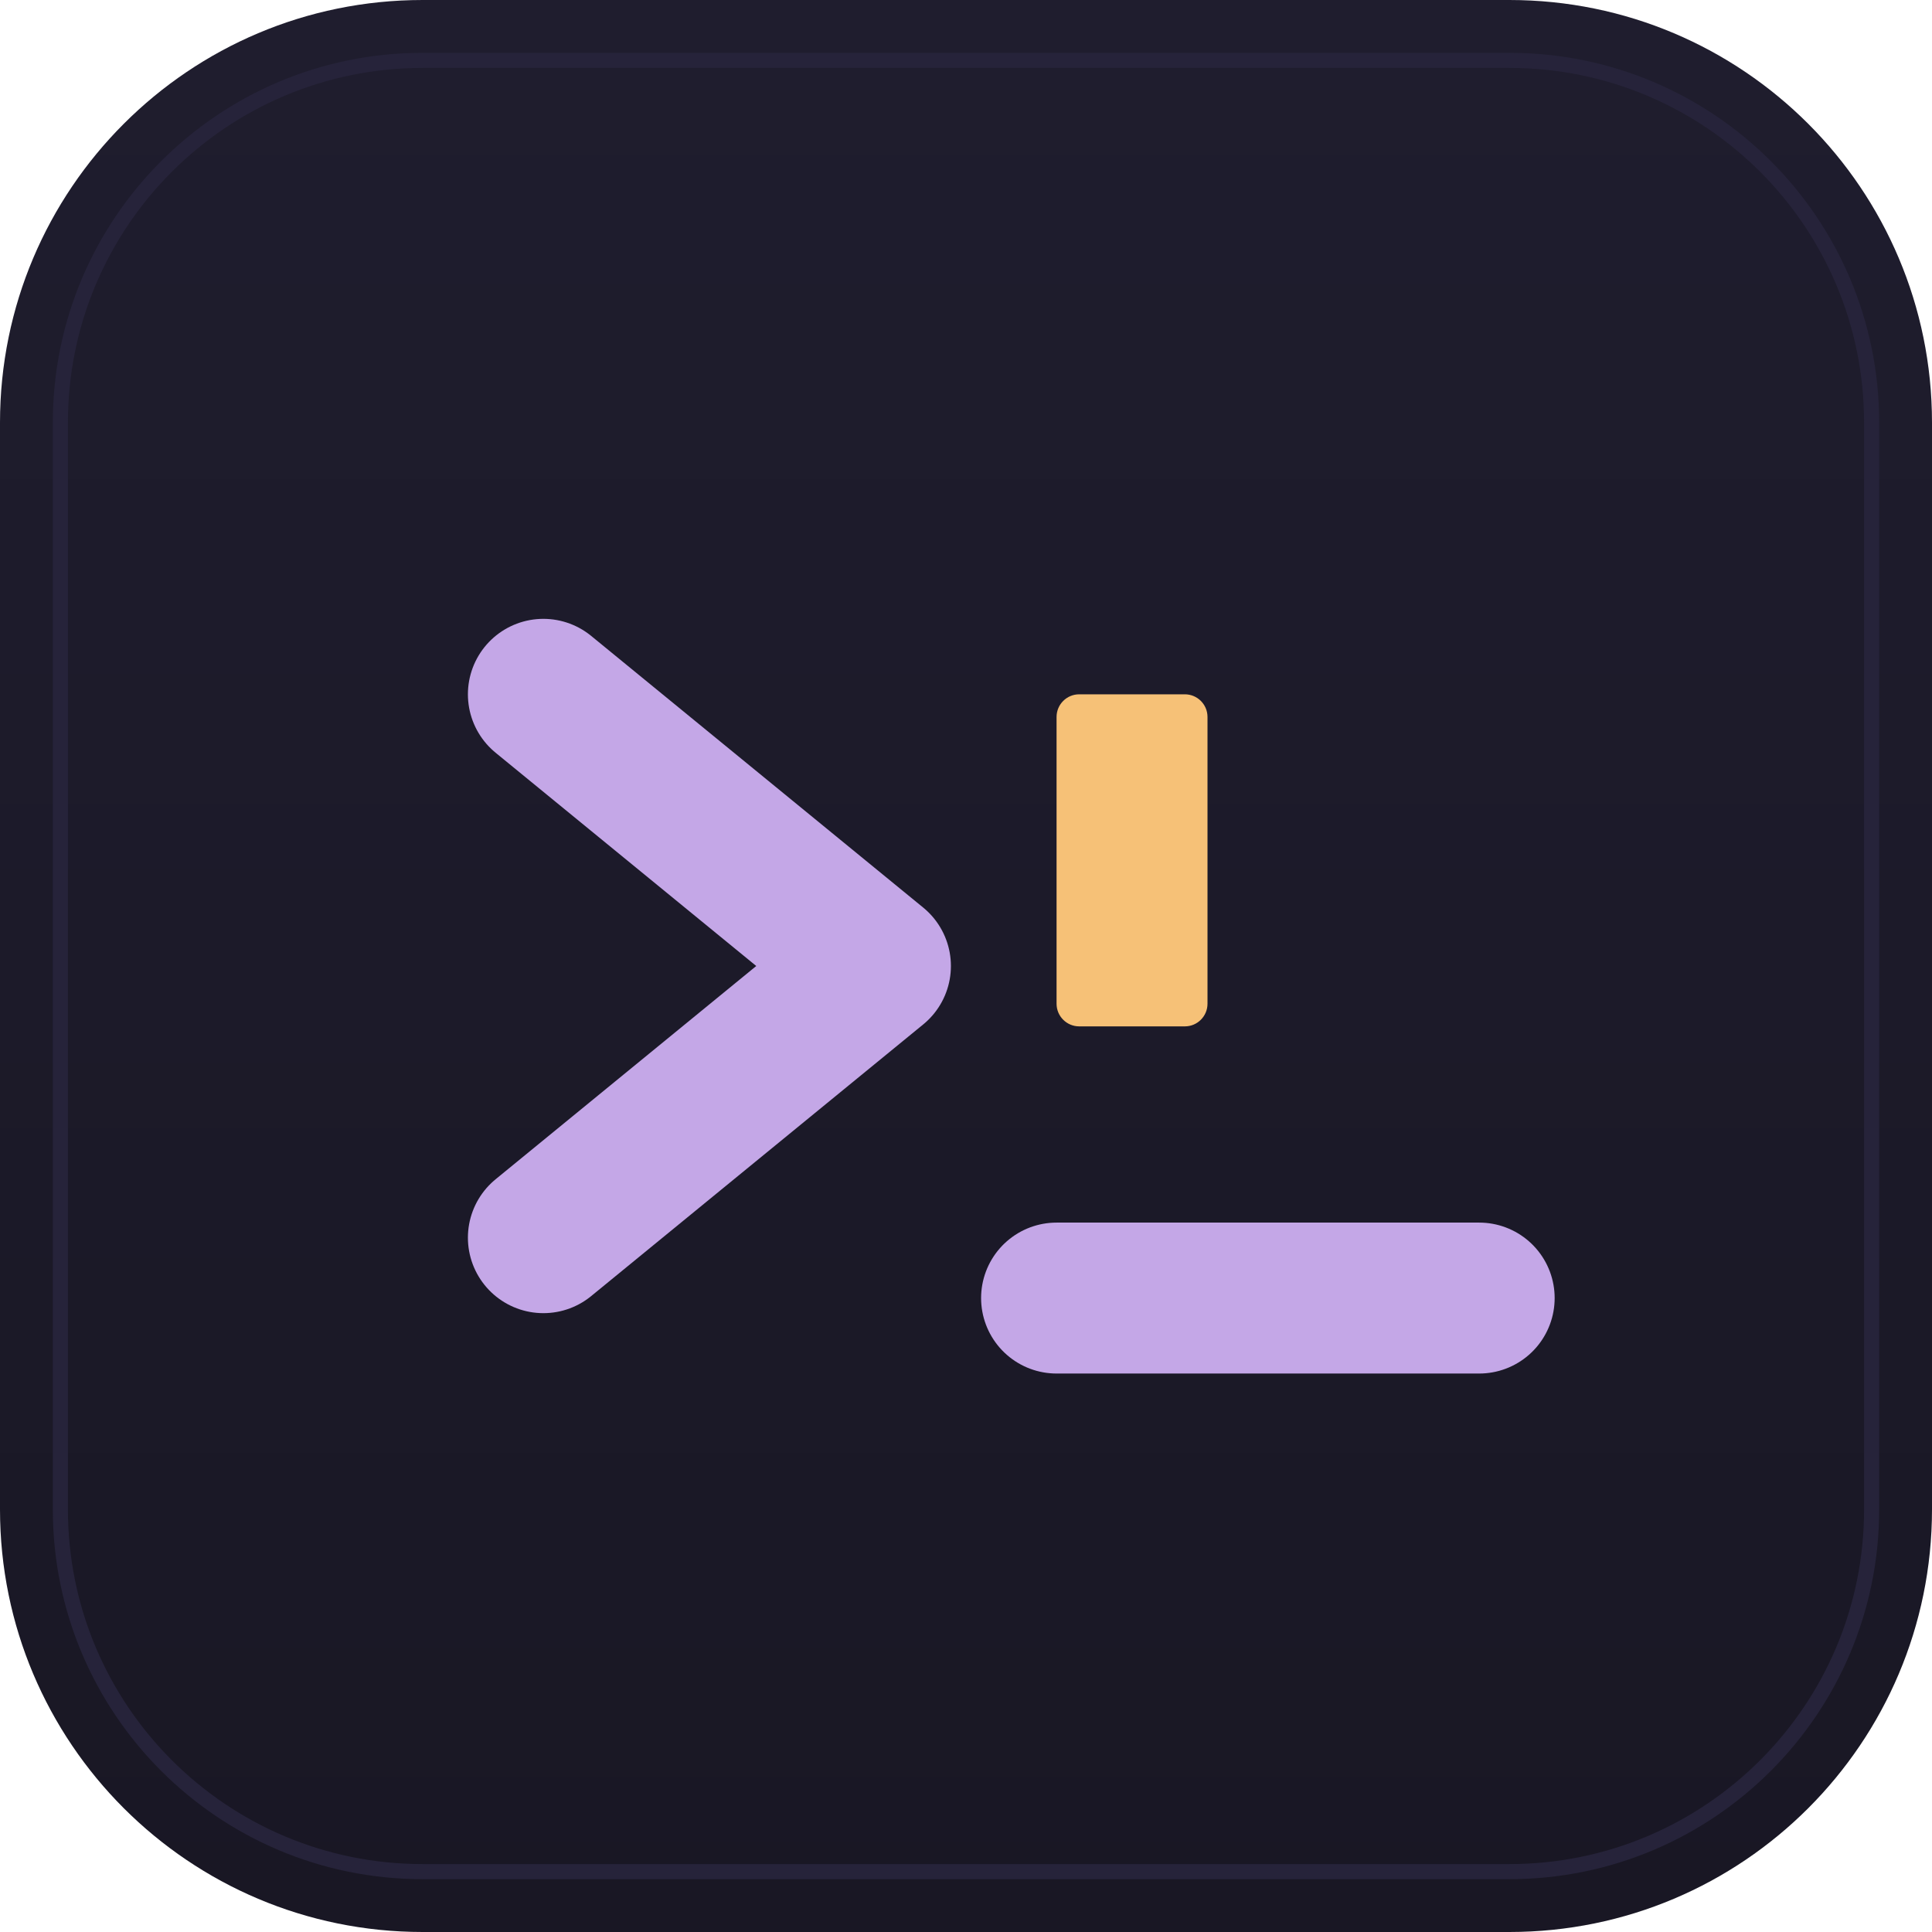
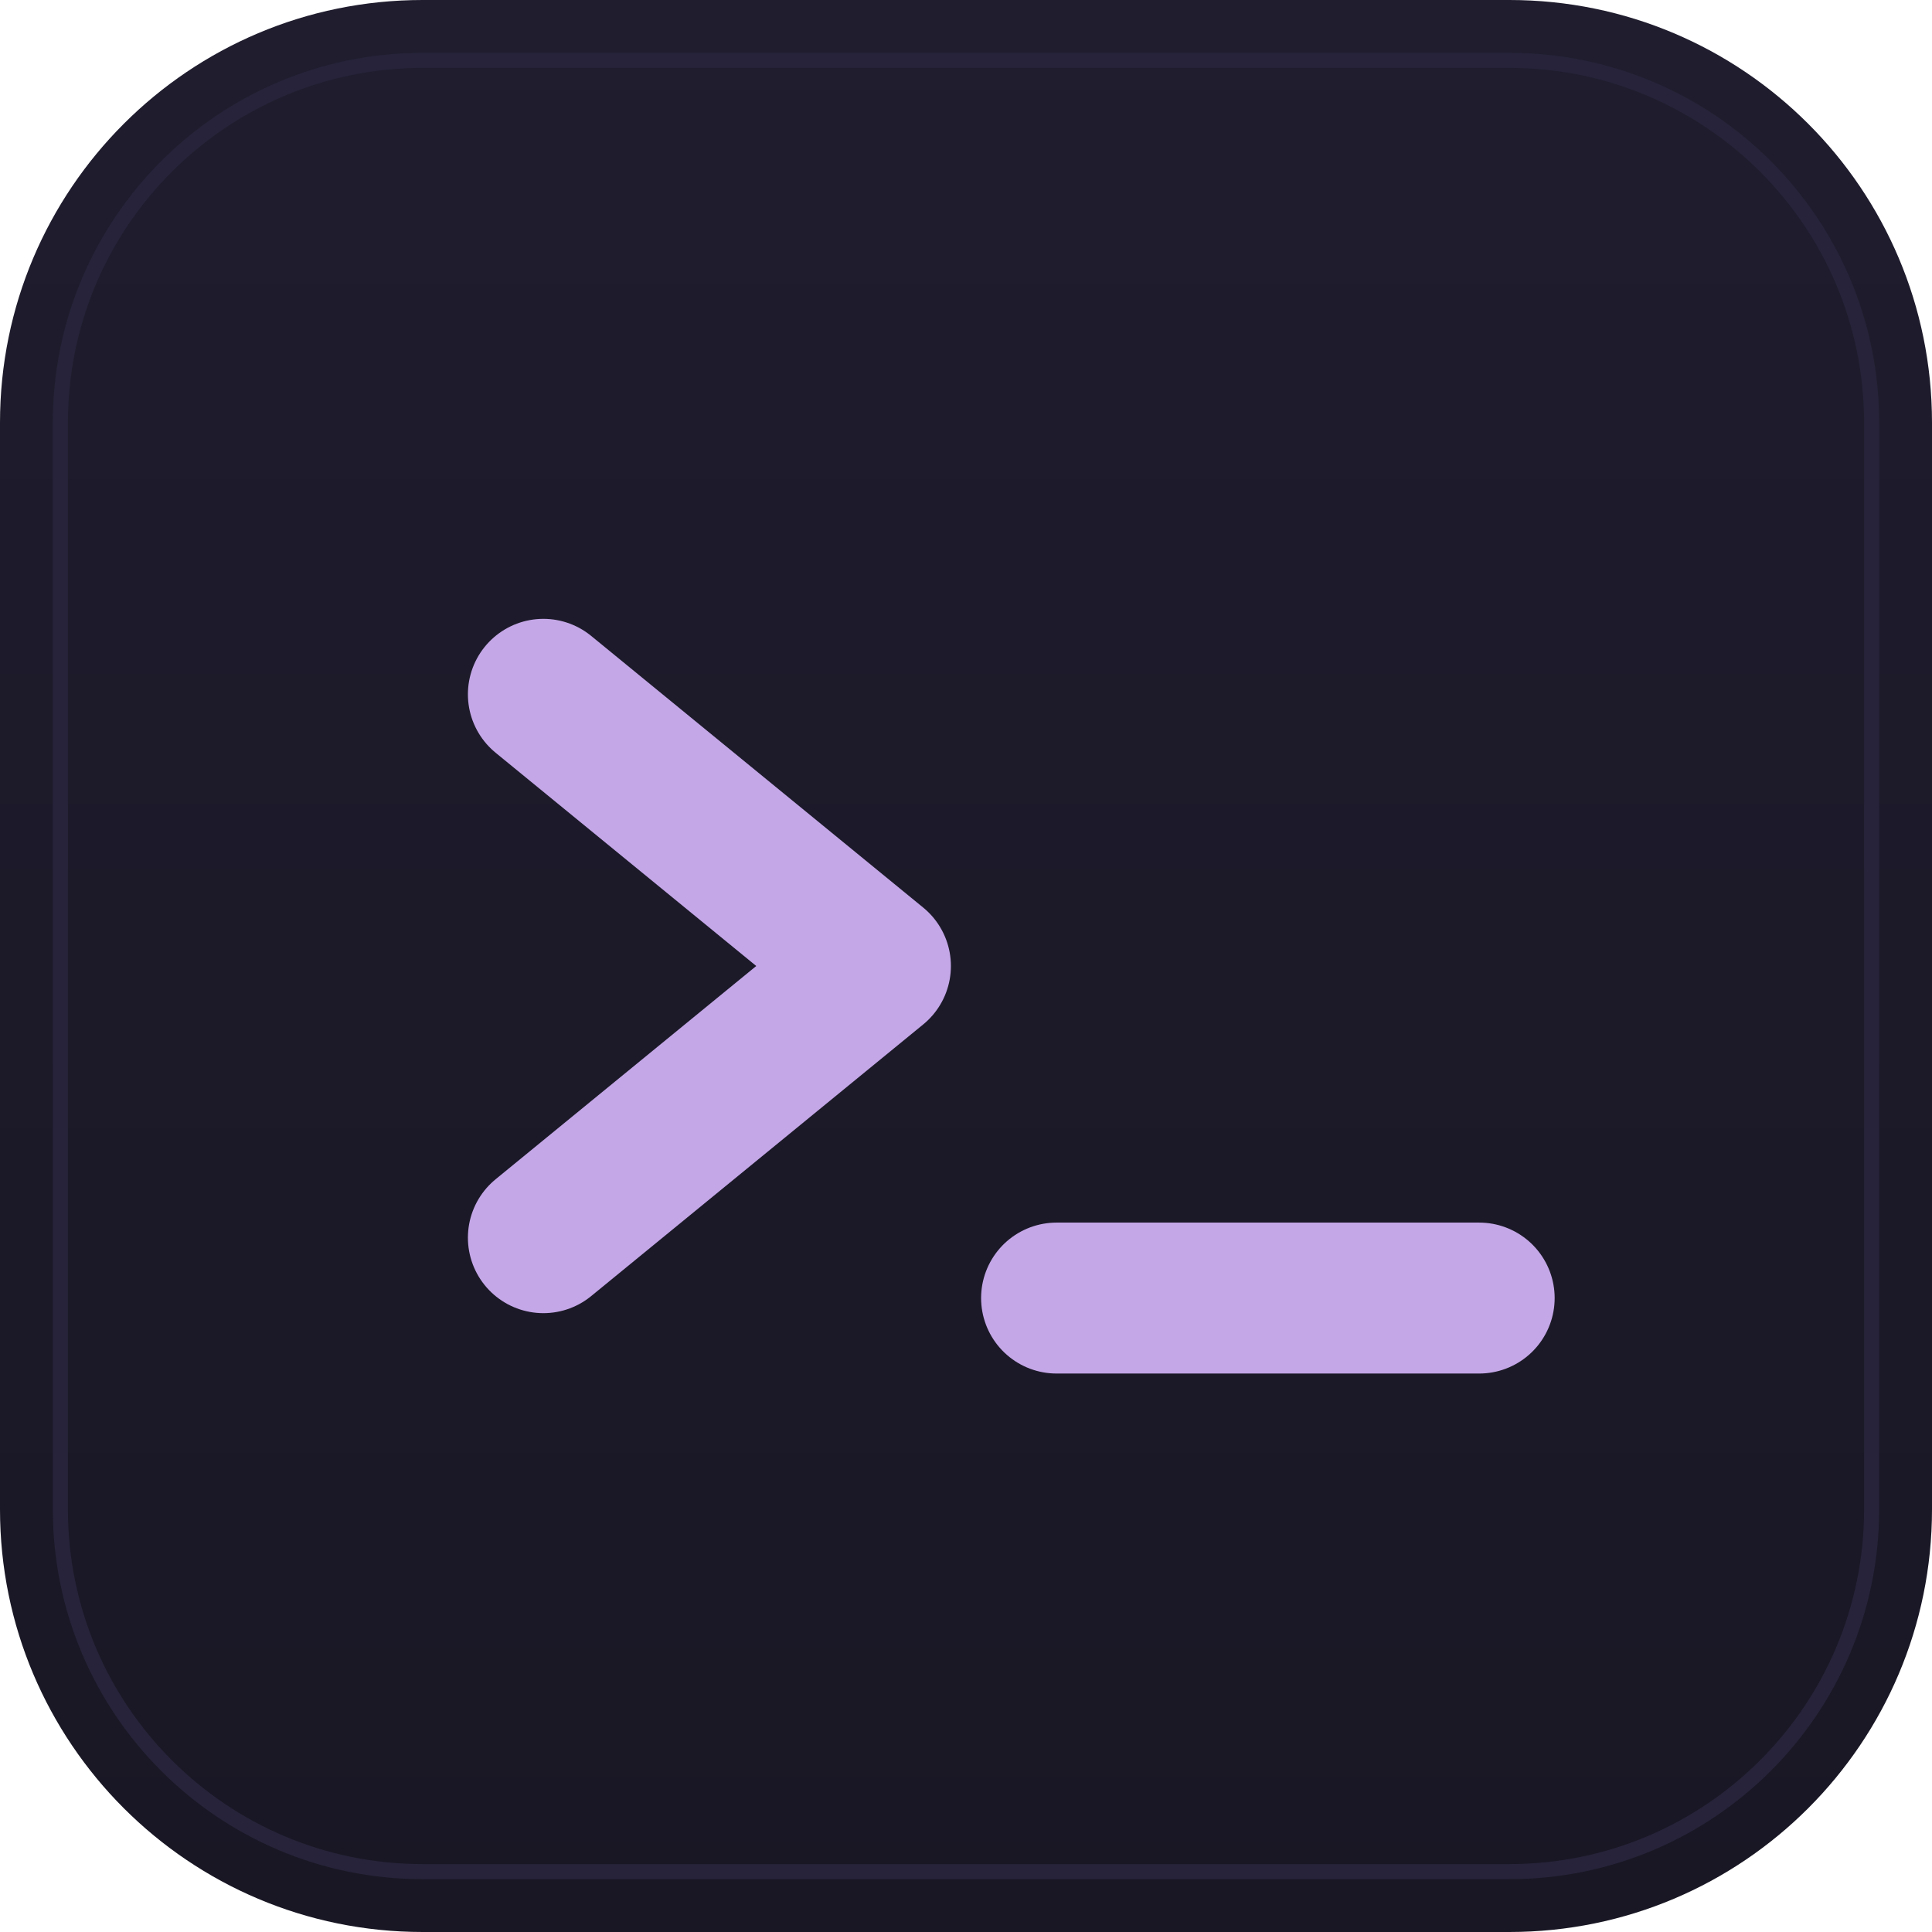
<svg xmlns="http://www.w3.org/2000/svg" viewBox="0 0 256 256" width="256" height="256">
  <defs>
    <linearGradient id="bg" x1="0" y1="0" x2="0" y2="1">
      <stop offset="0%" stop-color="#1f1d2e" />
      <stop offset="100%" stop-color="#191724" />
    </linearGradient>
  </defs>
  <rect width="256" height="256" rx="56" ry="56" fill="url(#bg)" />
  <rect x="8" y="8" width="240" height="240" rx="48" ry="48" fill="none" stroke="#26233a" stroke-width="2" />
  <g stroke="#c4a7e7" stroke-width="20" stroke-linecap="round" stroke-linejoin="round" fill="none">
    <polyline points="72,92 116,128 72,164" />
    <line x1="140" y1="172" x2="196" y2="172" />
  </g>
-   <rect x="140" y="92" width="20" height="44" fill="#f6c177" rx="3" ry="3" />
</svg>
